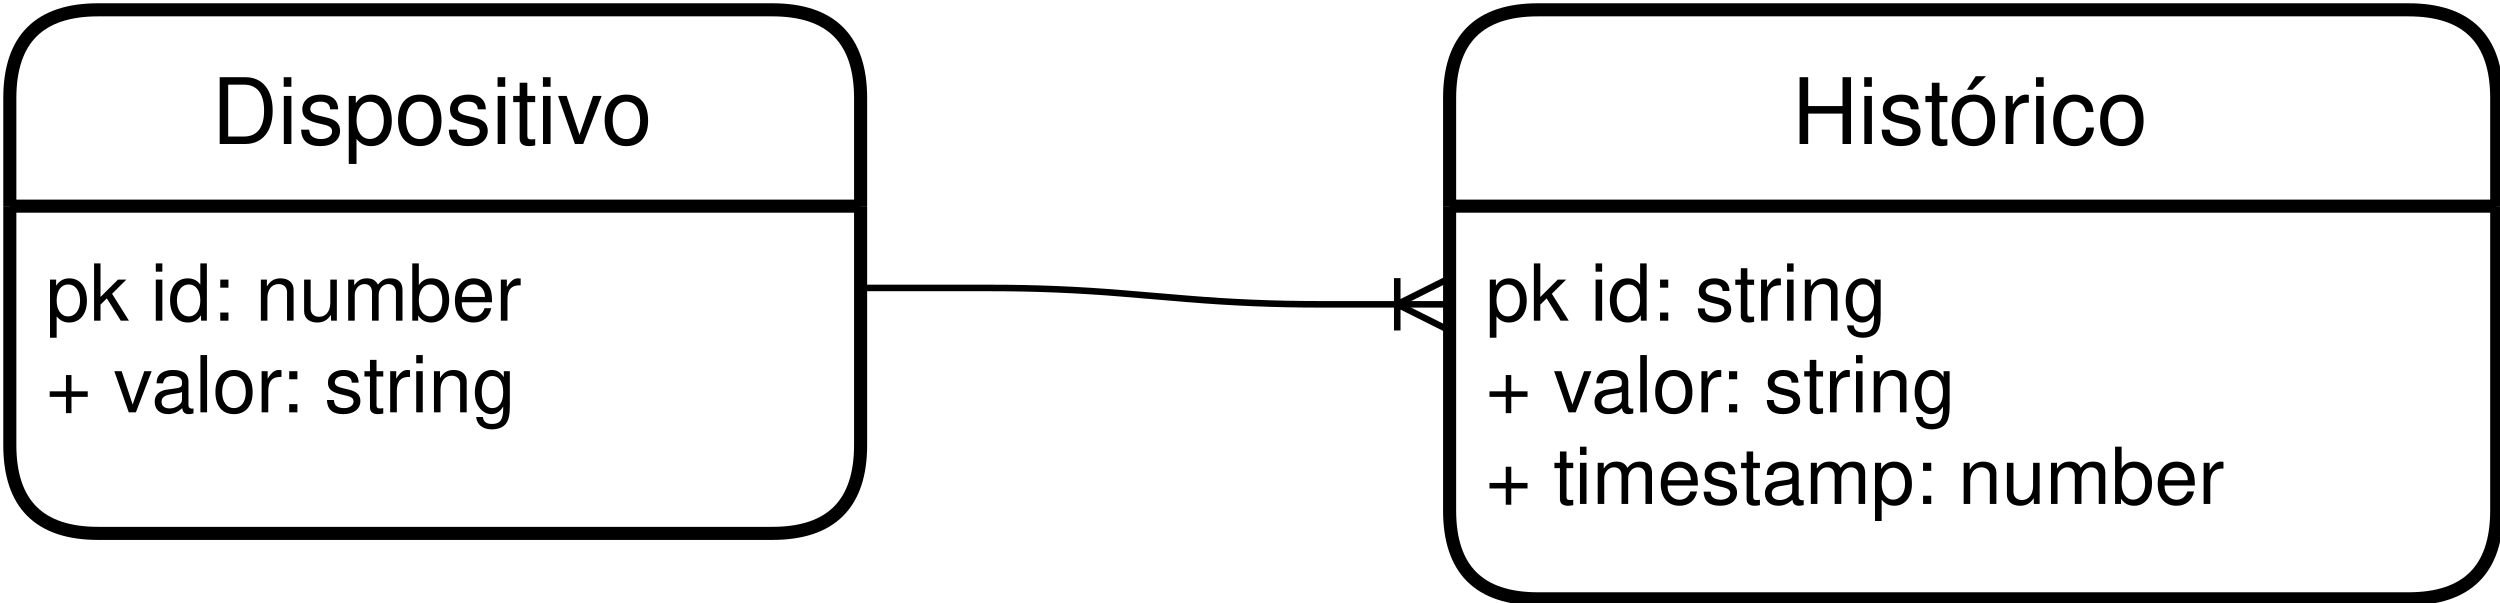
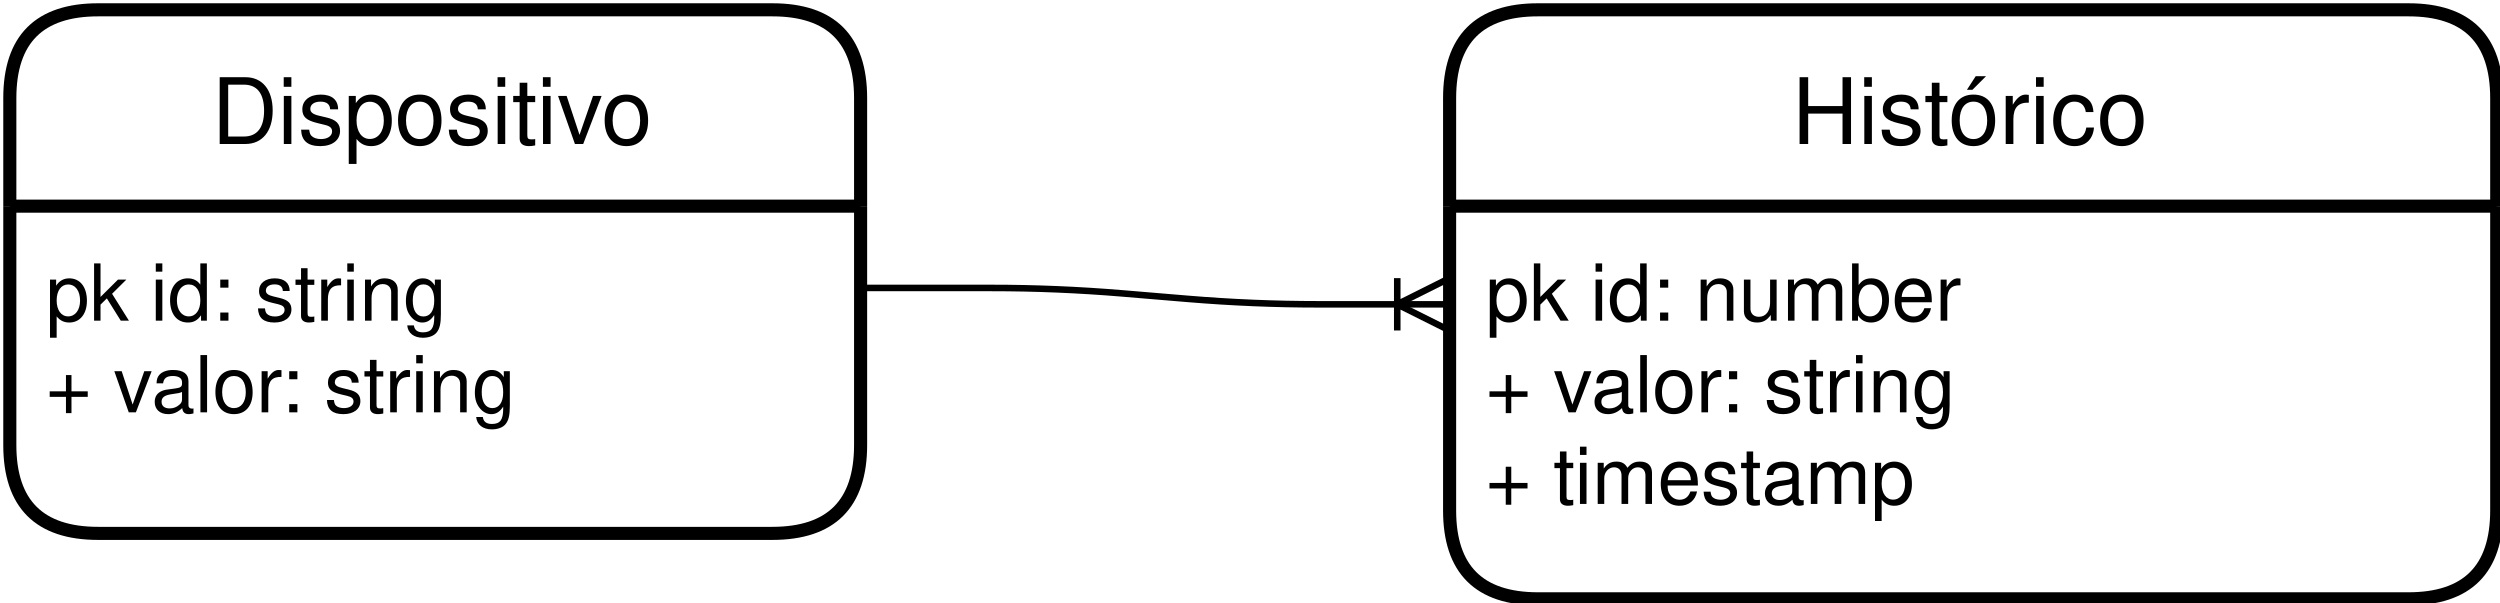
- <svg xmlns="http://www.w3.org/2000/svg" version="1.1" width="382px" height="92px" viewBox="-0.5 -0.5 382 92" content="&lt;mxfile host=&quot;app.diagrams.net&quot; modified=&quot;2022-01-28T13:34:21.105Z&quot; agent=&quot;5.0 (Windows NT 10.0; Win64; x64) AppleWebKit/537.36 (KHTML, like Gecko) Chrome/97.0.469.99 Safari/537.36&quot; etag=&quot;rMabrcqutf8DMqNwFa7D&quot; version=&quot;16.4.6&quot; type=&quot;google&quot;&gt;&lt;diagram id=&quot;VwrN94p4D4ad7PjKAGfQ&quot; name=&quot;Page-1&quot;&gt;7VfbbuIwEP2aPHaVC6X0EQjbPrSrblup7aObmMTCiSPHAdKv33EyzpUC1aovq5UQypy52J5zJhjLWyb7G0my+F6ElFuuHe4tz7dc92rmwrcGyhqYTK5rIJIsrCGnBZ7YB0XQRrRgIc17gUoIrljWBwORpjRQPYxIKXb9sLXg/VUzEtER8BQQPkZfWKjiGp25Vy1+S1kUm5WdKZ4vISYYT5LHJBS7DuStLG8phVD1U7JfUq57Z/pS5/38xNtsTNJUnZMwv6C7ue88bzer4OV3+KvYZpuLWV1lS3iBB75lubKWnrXwJAsEbl2Vph/5jiWcpGAtgpjx8I6UotDr54oEG2MtYiHZh0gV4eByAAC3VEivZ/cinnQmwBqVokhDGmLSGvyY40yMjXuxq6JSbBpeXJ1Pc4h/ME2xG+iO5MpsxRChvSHJ42o9bRDOohSeA8imEoBxj7HtWyoV3Xcg7PkNFQlVsoQQ9Loz5B8HwL2szV2rJmeKIXFHSdeIERRw1FRuOYYHpPkLlF+PKM82mDOvuJYsjSx3armeo5tiLV1rDpuBz6LOE/K8UMUSCrwnWR2eFsk7dHWoKNN0Tteq4XQpqlX8VFRSWzPOB1CekQBWv6uy/MlALVoLmiMGkzzHBZTIjBzIe6MhKRRRHRvINkIZs390hk5LAiXg2edJYPpdEnBGEvBZnomcKbb9P/J/PfLT0xPvHaB79l10u8cn3szlFyb+Xxvh8yk+MsKHOL38thEekzqihYZwlUETzs9U+Ug5UUykq9Yz6nmsEjPBNA3n+g4F5uoROHsW9yQtKwec4RXbXRlv2vgBUkfb33e9fmmsPVOvpjo8d9PAbLO0YZI+HclcFDKgp5UPL6KIHuMffxN1w46y36XbPkB3A8qq0dv+JfKQCHCNB8HgbM0bxLvsv0I8Z6Cj+uSY1b30DQpNBoXcYaG6NaNClSabgx+SKZjt3bUOb/8AeKs/&lt;/diagram&gt;&lt;/mxfile&gt;" style="background-color: rgb(255, 255, 255);">
+ <svg xmlns="http://www.w3.org/2000/svg" version="1.1" width="382px" height="92px" viewBox="-0.5 -0.5 382 92" content="&lt;mxfile host=&quot;app.diagrams.net&quot; modified=&quot;2023-05-07T20:13:29.345Z&quot; agent=&quot;Mozilla/5.0 (Windows NT 10.0; Win64; x64) AppleWebKit/537.36 (KHTML, like Gecko) Chrome/112.0.0.0 Safari/537.36&quot; etag=&quot;16p2YshEq2wIbChPp8m6&quot; version=&quot;21.2.9&quot; type=&quot;google&quot;&gt;&lt;diagram id=&quot;VwrN94p4D4ad7PjKAGfQ&quot; name=&quot;Page-1&quot;&gt;7VZNb6MwEP01HLsCnGaTYxKy7aFdddtKbY8uOGDF2MiYBPrrdww2HyEfXa16Wa0UJczzzNgz7w2xg1ZpeSNxltyLiDDHd6PSQYHj+5P5HL41UDWAP5s2QCxp1EBeBzzRD2JA16AFjUg+cFRCMEWzIRgKzkmoBhiWUuyHbhvBhrtmOCYj4CnEbIy+0EglDTrzv3f4LaFxYnf2pqbgFFtnU0me4EjsexBaO2glhVDNU1quCNO9s31p4n6cWG0PJglXnwlYXJH9IvCed9t1+PIr+lnssu3VrMmyw6wwBd/SXDkr5CyRpKEwR1eV7Ue+pynDHKxlmFAW3eFKFHr/XOFwa61lIiT9EFxhBkseALAslaEXuQOPJx0JsEalKHhEIhO0gXUT402sbc7i1kml2La8+Dqe5OD/YJvittAdzpU9iiVCr0Y4T+r9tIEZjTk8hxBNJADjHpu274hUpOxBpuc3RKREyQpcSit4w78dgOvG3Hdq8qbGJekpaW4wbAQct5k7juHB0PwHlM9HlGdbE7OAX16k71C7D2OKPN0UZ+U7CzgMfJZNnJCNK7Sf8vi0q6IpAd7TbKQi22hGNqrlcSXqzAEXtbw2lLEDKM9wCDve1VHB5EAhmn/NC4XpXZgNlMisBPB7qxspFFY9Gwi24hgzfnZuLsvA0I7cz9E+/SravRHtAc0zkVNFd//H/K/HfHp5ytERumdfRbd/fsovje6RKf/XRvjzFJ8Z4WOcXn/ZCI9JHdFCIri+GBPqp6p6JAwrKvi6Wxn1PFGpnWDCo4W+N4G5fgTOnsU95lW9ADW8mnbXxps2voHUjR2U/dWgslZJ1avNDs/9MDC7KG3YoJMjmYtChuSy8uFFFJNz/Jv/Qd2ws+z36XaP0N2Csm70bnhxPCYCs8eDoFBb+wZB18NXCPIOdNRUbqL6F72DRJODRP5hoqY1o0S1JtvCj8kUzO6+2rh3l360/g0=&lt;/diagram&gt;&lt;/mxfile&gt;" style="background-color: rgb(255, 255, 255);">
  <defs />
  <g>
    <path d="M 381 31 L 381 14.5 Q 381 1 367.5 1 L 234.5 1 Q 221 1 221 14.5 L 221 31" fill="rgb(255, 255, 255)" stroke="rgb(0, 0, 0)" stroke-width="2" stroke-miterlimit="10" pointer-events="all" />
    <path d="M 221 31 L 221 77.5 Q 221 91 234.5 91 L 367.5 91 Q 381 91 381 77.5 L 381 31" fill="none" stroke="rgb(0, 0, 0)" stroke-width="2" stroke-miterlimit="10" pointer-events="none" />
    <path d="M 221 31 L 381 31" fill="none" stroke="rgb(0, 0, 0)" stroke-width="2" stroke-miterlimit="10" pointer-events="none" />
    <g fill="rgb(0, 0, 0)" font-family="Helvetica" pointer-events="none" text-anchor="middle" font-size="14px">
      <text x="300.5" y="21.5">Histórico</text>
    </g>
    <g fill="rgb(0, 0, 0)" font-family="Helvetica" pointer-events="none" font-size="12px">
-       <text x="226.5" y="48.5">pk id: string</text>
+       <text x="226.5" y="48.5">pk id: number</text>
      <text x="226.5" y="62.5">  + valor: string</text>
-       <text x="226.5" y="76.5">  + timestamp: number</text>
+       <text x="226.5" y="76.5">  + timestamp</text>
    </g>
    <path d="M 131 31 L 131 14.5 Q 131 1 117.5 1 L 14.5 1 Q 1 1 1 14.5 L 1 31" fill="rgb(255, 255, 255)" stroke="rgb(0, 0, 0)" stroke-width="2" stroke-miterlimit="10" pointer-events="none" />
    <path d="M 1 31 L 1 67.5 Q 1 81 14.5 81 L 117.5 81 Q 131 81 131 67.5 L 131 31" fill="none" stroke="rgb(0, 0, 0)" stroke-width="2" stroke-miterlimit="10" pointer-events="none" />
    <path d="M 1 31 L 131 31" fill="none" stroke="rgb(0, 0, 0)" stroke-width="2" stroke-miterlimit="10" pointer-events="none" />
    <g fill="rgb(0, 0, 0)" font-family="Helvetica" pointer-events="none" text-anchor="middle" font-size="14px">
      <text x="65.5" y="21.5">Dispositivo</text>
    </g>
    <g fill="rgb(0, 0, 0)" font-family="Helvetica" pointer-events="none" font-size="12px">
-       <text x="6.5" y="48.5">pk id: number</text>
+       <text x="6.5" y="48.5">pk id: string</text>
      <text x="6.5" y="62.5">  + valor: string</text>
    </g>
    <path d="M 131 43.5 L 151 43.5 Q 161 43.5 170.97 44.33 L 181.03 45.17 Q 191 46 201 46 L 221 46" fill="none" stroke="rgb(0, 0, 0)" stroke-miterlimit="10" pointer-events="none" />
    <path d="M 213 50 L 213 42 M 221 42 L 213 46 L 221 50" fill="none" stroke="rgb(0, 0, 0)" stroke-miterlimit="10" pointer-events="none" />
  </g>
</svg>
